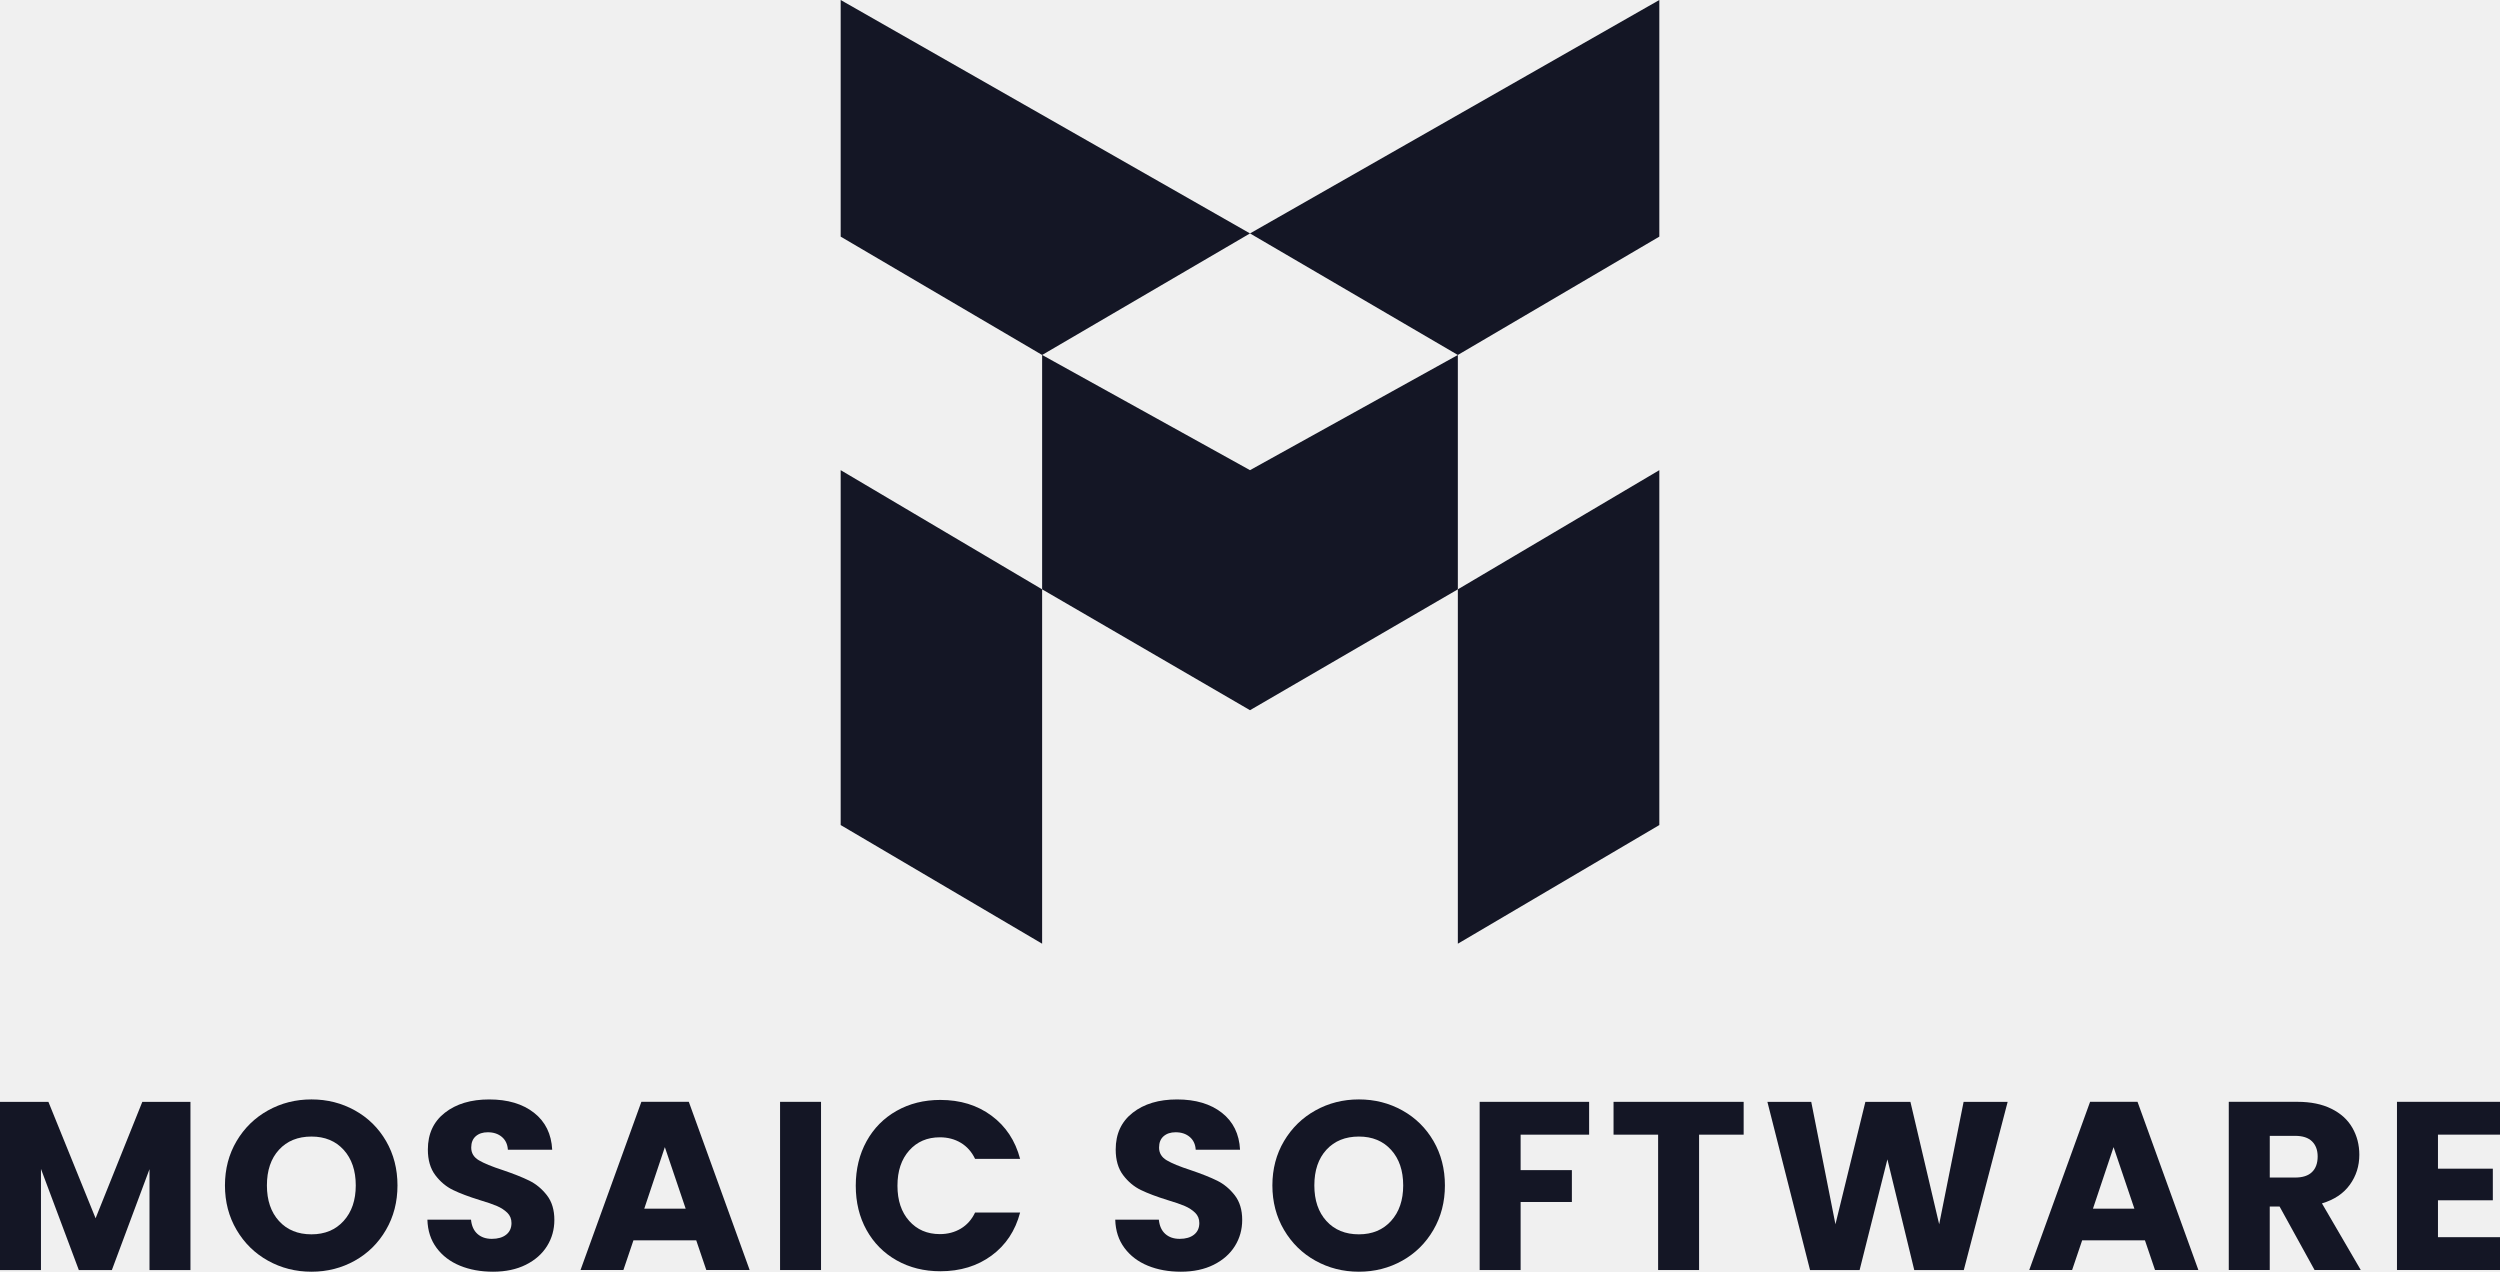
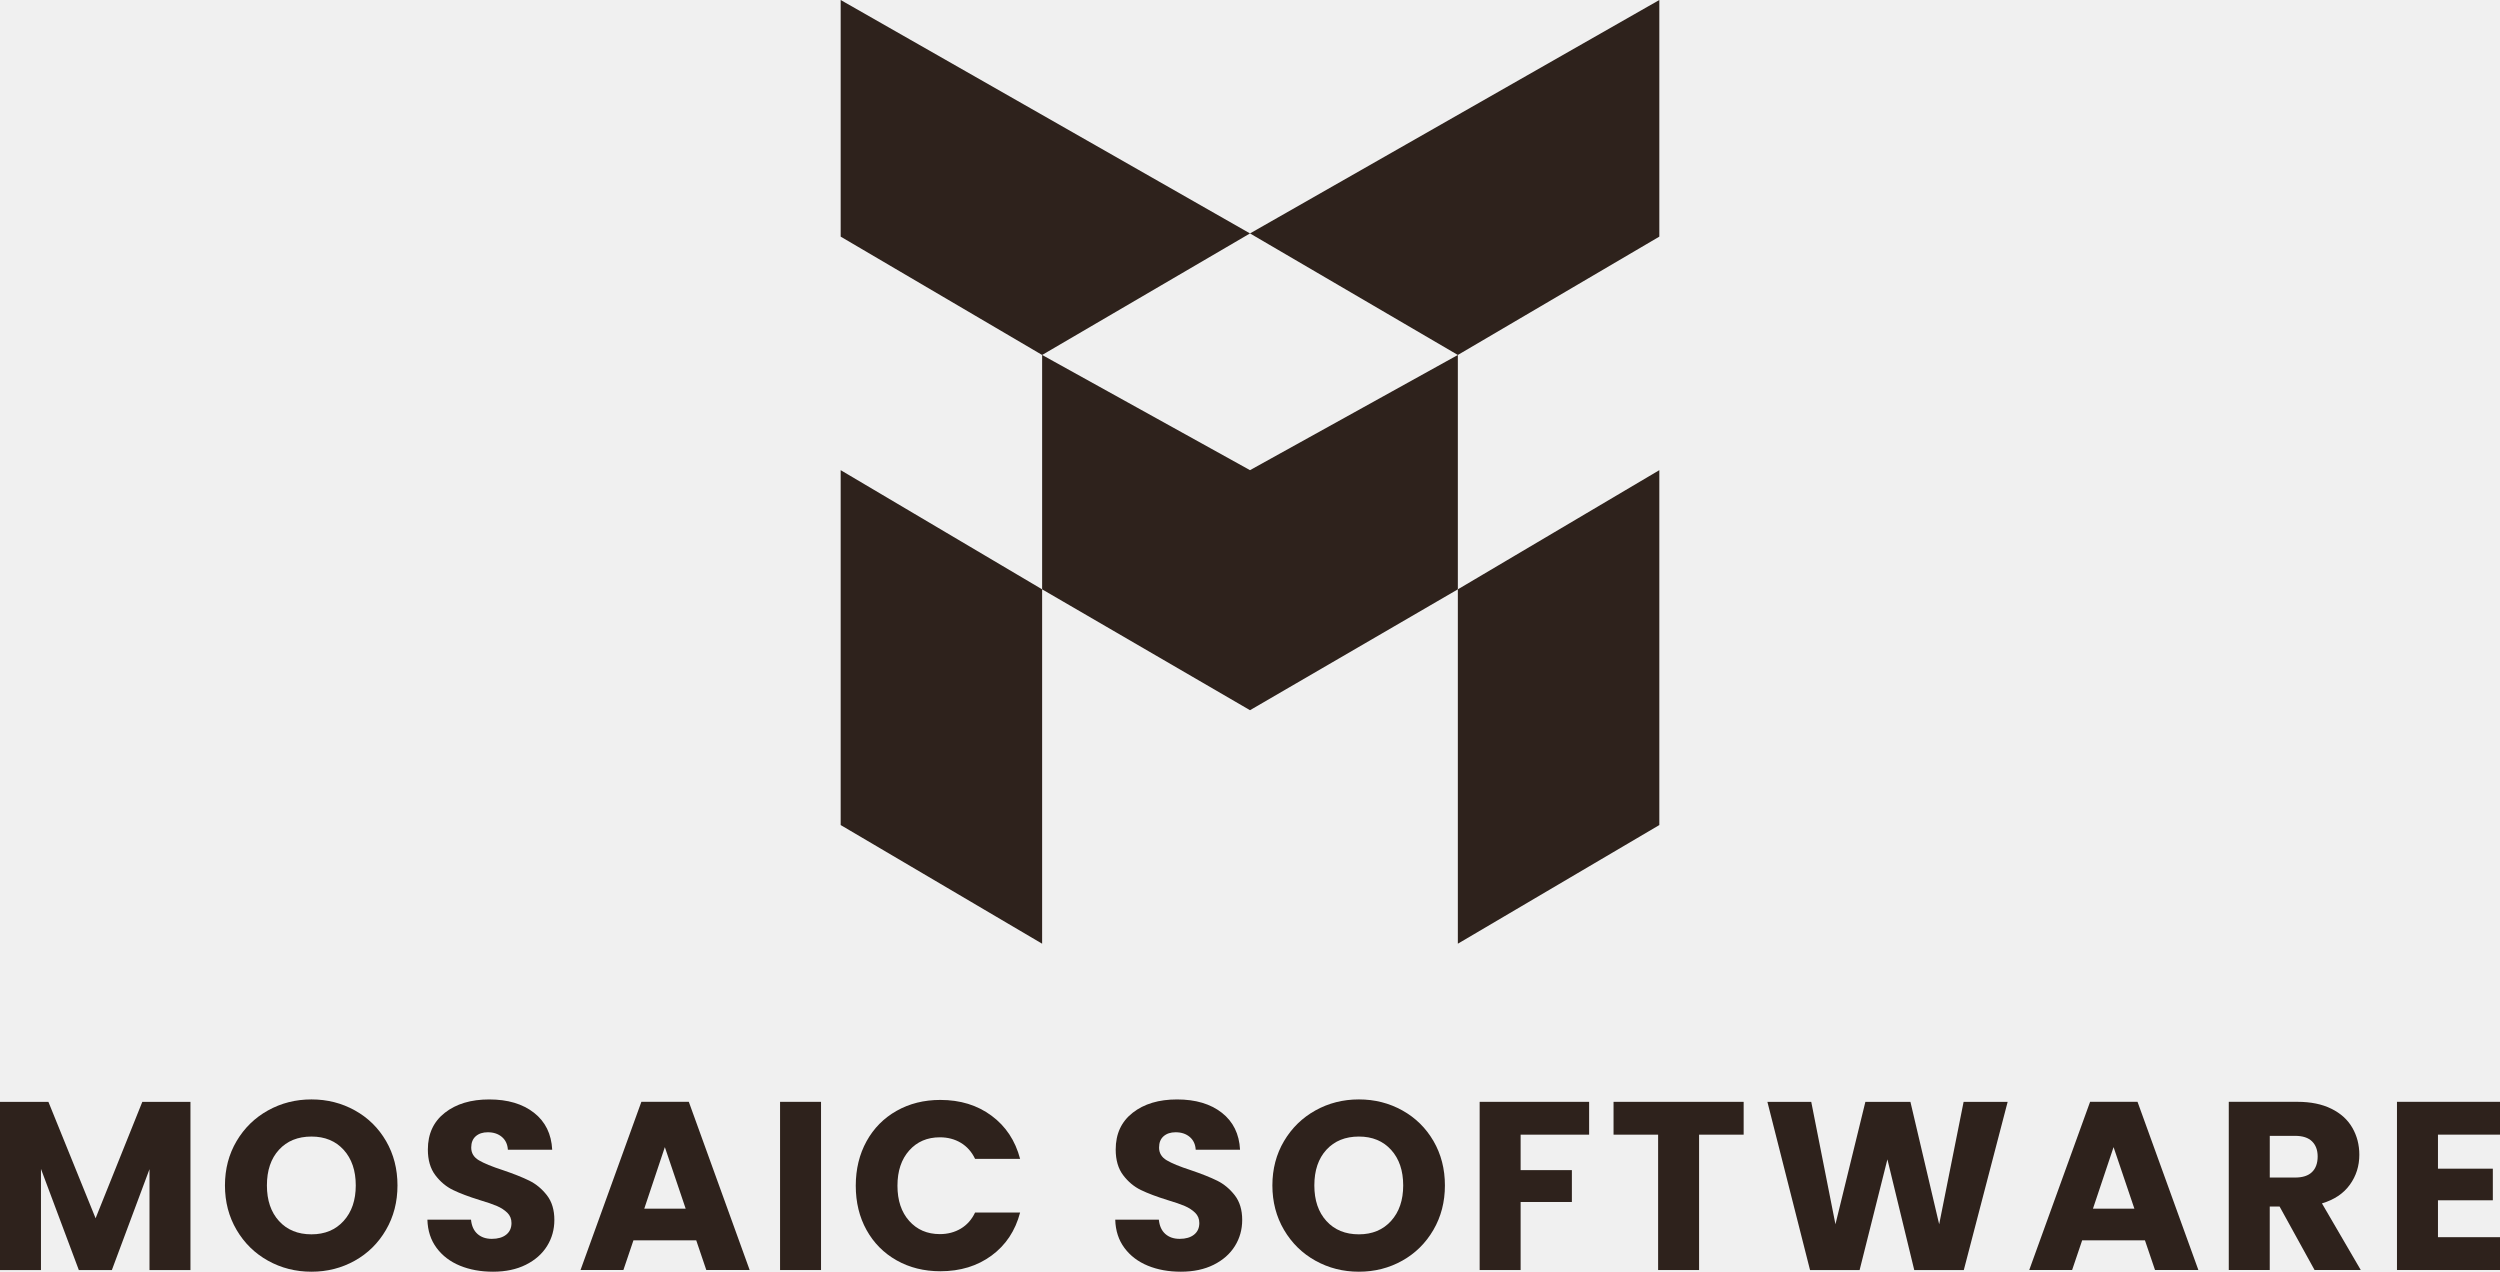
<svg xmlns="http://www.w3.org/2000/svg" version="1.1" id="Layer_1" x="0px" y="0px" viewBox="0 0 1032 524.96" style="enable-background:new 0 0 1032 524.96;" xml:space="preserve">
  <style type="text/css">
- 	.st0{fill:#141625;}
+ 	.st0{fill:#2e221c;}
	.st1{fill:#FFFFFF;}
</style>
  <g>
    <g>
      <polygon class="st0" points="684.97,0 684.97,97.68 601.8,146.53 516,96.36   " />
      <polygon class="st0" points="347.03,0 347.03,97.68 430.19,146.53 516,96.36   " />
      <polygon class="st0" points="601.8,146.53 601.8,243.28 516,293.17 516,194.08   " />
      <polygon class="st0" points="430.19,146.53 430.19,243.28 516,293.17 516,194.08   " />
      <polygon class="st0" points="684.97,194.08 684.97,340.58 601.8,389.56 601.8,243.28   " />
      <polygon class="st0" points="347.03,194.08 347.03,340.58 430.19,389.56 430.19,243.28   " />
    </g>
    <g>
      <g>
        <path class="st0" d="M78.62,454.84v69.43H61.71v-41.64l-15.53,41.64H32.54l-15.63-41.74v41.74H0v-69.43h19.98l19.48,48.06     l19.29-48.06H78.62z" />
        <path class="st0" d="M110.62,520.41c-5.44-3.03-9.76-7.27-12.96-12.71c-3.2-5.44-4.8-11.55-4.8-18.35c0-6.79,1.6-12.89,4.8-18.3     c3.2-5.41,7.52-9.63,12.96-12.66c5.44-3.03,11.42-4.55,17.95-4.55c6.53,0,12.51,1.52,17.95,4.55c5.44,3.03,9.72,7.25,12.86,12.66     c3.13,5.41,4.7,11.51,4.7,18.3c0,6.79-1.58,12.91-4.75,18.35c-3.16,5.44-7.45,9.68-12.86,12.71c-5.41,3.03-11.37,4.55-17.9,4.55     C122.04,524.96,116.06,523.44,110.62,520.41z M141.87,503.99c3.33-3.69,4.99-8.57,4.99-14.64c0-6.13-1.67-11.03-4.99-14.69     c-3.33-3.66-7.76-5.49-13.3-5.49c-5.6,0-10.07,1.82-13.4,5.44c-3.33,3.63-4.99,8.54-4.99,14.74c0,6.13,1.66,11.03,4.99,14.69     c3.33,3.66,7.8,5.49,13.4,5.49C134.11,509.53,138.54,507.68,141.87,503.99z" />
        <path class="st0" d="M189.88,522.48c-4.02-1.65-7.24-4.09-9.64-7.32c-2.41-3.23-3.68-7.12-3.81-11.67h18     c0.26,2.57,1.15,4.53,2.67,5.88c1.52,1.35,3.49,2.03,5.93,2.03c2.5,0,4.48-0.58,5.93-1.73c1.45-1.15,2.18-2.75,2.18-4.8     c0-1.71-0.58-3.13-1.73-4.25c-1.15-1.12-2.57-2.04-4.25-2.77c-1.68-0.72-4.07-1.55-7.17-2.47c-4.48-1.39-8.14-2.77-10.98-4.15     c-2.84-1.38-5.28-3.43-7.32-6.13c-2.04-2.7-3.07-6.23-3.07-10.58c0-6.46,2.34-11.52,7.02-15.18c4.68-3.66,10.78-5.49,18.3-5.49     c7.65,0,13.81,1.83,18.49,5.49c4.68,3.66,7.19,8.75,7.52,15.28h-18.3c-0.13-2.24-0.96-4.01-2.47-5.29     c-1.52-1.29-3.46-1.93-5.83-1.93c-2.04,0-3.69,0.54-4.95,1.63c-1.25,1.09-1.88,2.66-1.88,4.7c0,2.24,1.05,3.99,3.16,5.24     c2.11,1.25,5.41,2.61,9.89,4.06c4.48,1.52,8.13,2.97,10.93,4.35c2.8,1.38,5.22,3.4,7.27,6.03c2.04,2.64,3.07,6.03,3.07,10.19     c0,3.96-1.01,7.55-3.02,10.78c-2.01,3.23-4.93,5.8-8.75,7.71c-3.82,1.91-8.34,2.87-13.55,2.87     C198.45,524.96,193.9,524.13,189.88,522.48z" />
        <path class="st0" d="M287.4,512h-25.91l-4.15,12.26h-17.7l25.12-69.43h19.58l25.12,69.43h-17.9L287.4,512z M283.05,498.95     l-8.6-25.42l-8.5,25.42H283.05z" />
        <path class="st0" d="M338.92,454.84v69.43h-16.91v-69.43H338.92z" />
        <path class="st0" d="M357.71,471.11c2.97-5.37,7.1-9.56,12.41-12.56c5.31-3,11.32-4.5,18.05-4.5c8.24,0,15.29,2.17,21.16,6.53     c5.87,4.35,9.79,10.29,11.77,17.8h-18.59c-1.38-2.9-3.35-5.11-5.88-6.63c-2.54-1.52-5.42-2.27-8.65-2.27     c-5.21,0-9.43,1.81-12.66,5.44c-3.23,3.63-4.85,8.47-4.85,14.54c0,6.07,1.61,10.91,4.85,14.54c3.23,3.63,7.45,5.44,12.66,5.44     c3.23,0,6.11-0.76,8.65-2.27c2.54-1.52,4.5-3.72,5.88-6.63h18.59c-1.98,7.52-5.9,13.43-11.77,17.75     c-5.87,4.32-12.92,6.48-21.16,6.48c-6.73,0-12.74-1.5-18.05-4.5c-5.31-3-9.44-7.17-12.41-12.51c-2.97-5.34-4.45-11.44-4.45-18.3     C353.26,482.6,354.75,476.48,357.71,471.11z" />
        <path class="st0" d="M473.82,522.48c-4.02-1.65-7.24-4.09-9.64-7.32c-2.41-3.23-3.68-7.12-3.81-11.67h18     c0.26,2.57,1.15,4.53,2.67,5.88c1.52,1.35,3.49,2.03,5.93,2.03c2.5,0,4.48-0.58,5.93-1.73c1.45-1.15,2.18-2.75,2.18-4.8     c0-1.71-0.58-3.13-1.73-4.25c-1.15-1.12-2.57-2.04-4.25-2.77c-1.68-0.72-4.07-1.55-7.17-2.47c-4.48-1.39-8.14-2.77-10.98-4.15     c-2.84-1.38-5.28-3.43-7.32-6.13c-2.04-2.7-3.07-6.23-3.07-10.58c0-6.46,2.34-11.52,7.02-15.18c4.68-3.66,10.78-5.49,18.3-5.49     c7.65,0,13.81,1.83,18.49,5.49c4.68,3.66,7.19,8.75,7.52,15.28h-18.3c-0.13-2.24-0.96-4.01-2.47-5.29     c-1.52-1.29-3.46-1.93-5.83-1.93c-2.04,0-3.69,0.54-4.95,1.63c-1.25,1.09-1.88,2.66-1.88,4.7c0,2.24,1.05,3.99,3.16,5.24     c2.11,1.25,5.41,2.61,9.89,4.06c4.48,1.52,8.13,2.97,10.93,4.35c2.8,1.38,5.22,3.4,7.27,6.03c2.04,2.64,3.07,6.03,3.07,10.19     c0,3.96-1.01,7.55-3.02,10.78c-2.01,3.23-4.93,5.8-8.75,7.71c-3.82,1.91-8.34,2.87-13.55,2.87     C482.39,524.96,477.84,524.13,473.82,522.48z" />
        <path class="st0" d="M543,520.41c-5.44-3.03-9.76-7.27-12.96-12.71c-3.2-5.44-4.8-11.55-4.8-18.35c0-6.79,1.6-12.89,4.8-18.3     c3.2-5.41,7.52-9.63,12.96-12.66c5.44-3.03,11.42-4.55,17.95-4.55c6.53,0,12.51,1.52,17.95,4.55c5.44,3.03,9.72,7.25,12.86,12.66     c3.13,5.41,4.7,11.51,4.7,18.3c0,6.79-1.58,12.91-4.75,18.35c-3.16,5.44-7.45,9.68-12.86,12.71c-5.41,3.03-11.37,4.55-17.9,4.55     C554.42,524.96,548.44,523.44,543,520.41z M574.25,503.99c3.33-3.69,4.99-8.57,4.99-14.64c0-6.13-1.67-11.03-4.99-14.69     c-3.33-3.66-7.76-5.49-13.3-5.49c-5.61,0-10.07,1.82-13.4,5.44c-3.33,3.63-4.99,8.54-4.99,14.74c0,6.13,1.66,11.03,4.99,14.69     c3.33,3.66,7.8,5.49,13.4,5.49C566.49,509.53,570.92,507.68,574.25,503.99z" />
        <path class="st0" d="M655.99,454.84v13.55h-28.28v14.64h21.16v13.15h-21.16v28.09h-16.91v-69.43H655.99z" />
        <path class="st0" d="M719.78,454.84v13.55h-18.4v55.88h-16.91v-55.88h-18.4v-13.55H719.78z" />
        <path class="st0" d="M828.76,454.84l-18.1,69.43H790.2l-11.08-45.69l-11.47,45.69h-20.47l-17.6-69.43h18.1l9.99,50.54     l12.36-50.54h18.59l11.87,50.54l10.09-50.54H828.76z" />
        <path class="st0" d="M885.43,512h-25.91l-4.15,12.26h-17.7l25.12-69.43h19.58l25.12,69.43h-17.9L885.43,512z M881.08,498.95     l-8.6-25.42l-8.51,25.42H881.08z" />
        <path class="st0" d="M955.45,524.26l-14.44-26.21h-4.06v26.21h-16.91v-69.43h28.38c5.47,0,10.14,0.96,13.99,2.87     c3.86,1.91,6.74,4.53,8.65,7.86c1.91,3.33,2.87,7.04,2.87,11.13c0,4.62-1.3,8.74-3.91,12.36c-2.61,3.63-6.45,6.2-11.52,7.71     l16.02,27.49H955.45z M936.96,486.09h10.48c3.1,0,5.42-0.76,6.97-2.27c1.55-1.52,2.32-3.66,2.32-6.43c0-2.64-0.78-4.71-2.32-6.23     c-1.55-1.52-3.87-2.28-6.97-2.28h-10.48V486.09z" />
        <path class="st0" d="M1006.39,468.39v14.04h22.65v13.05h-22.65v15.23H1032v13.55h-42.53v-69.43H1032v13.55H1006.39z" />
      </g>
    </g>
  </g>
</svg>
